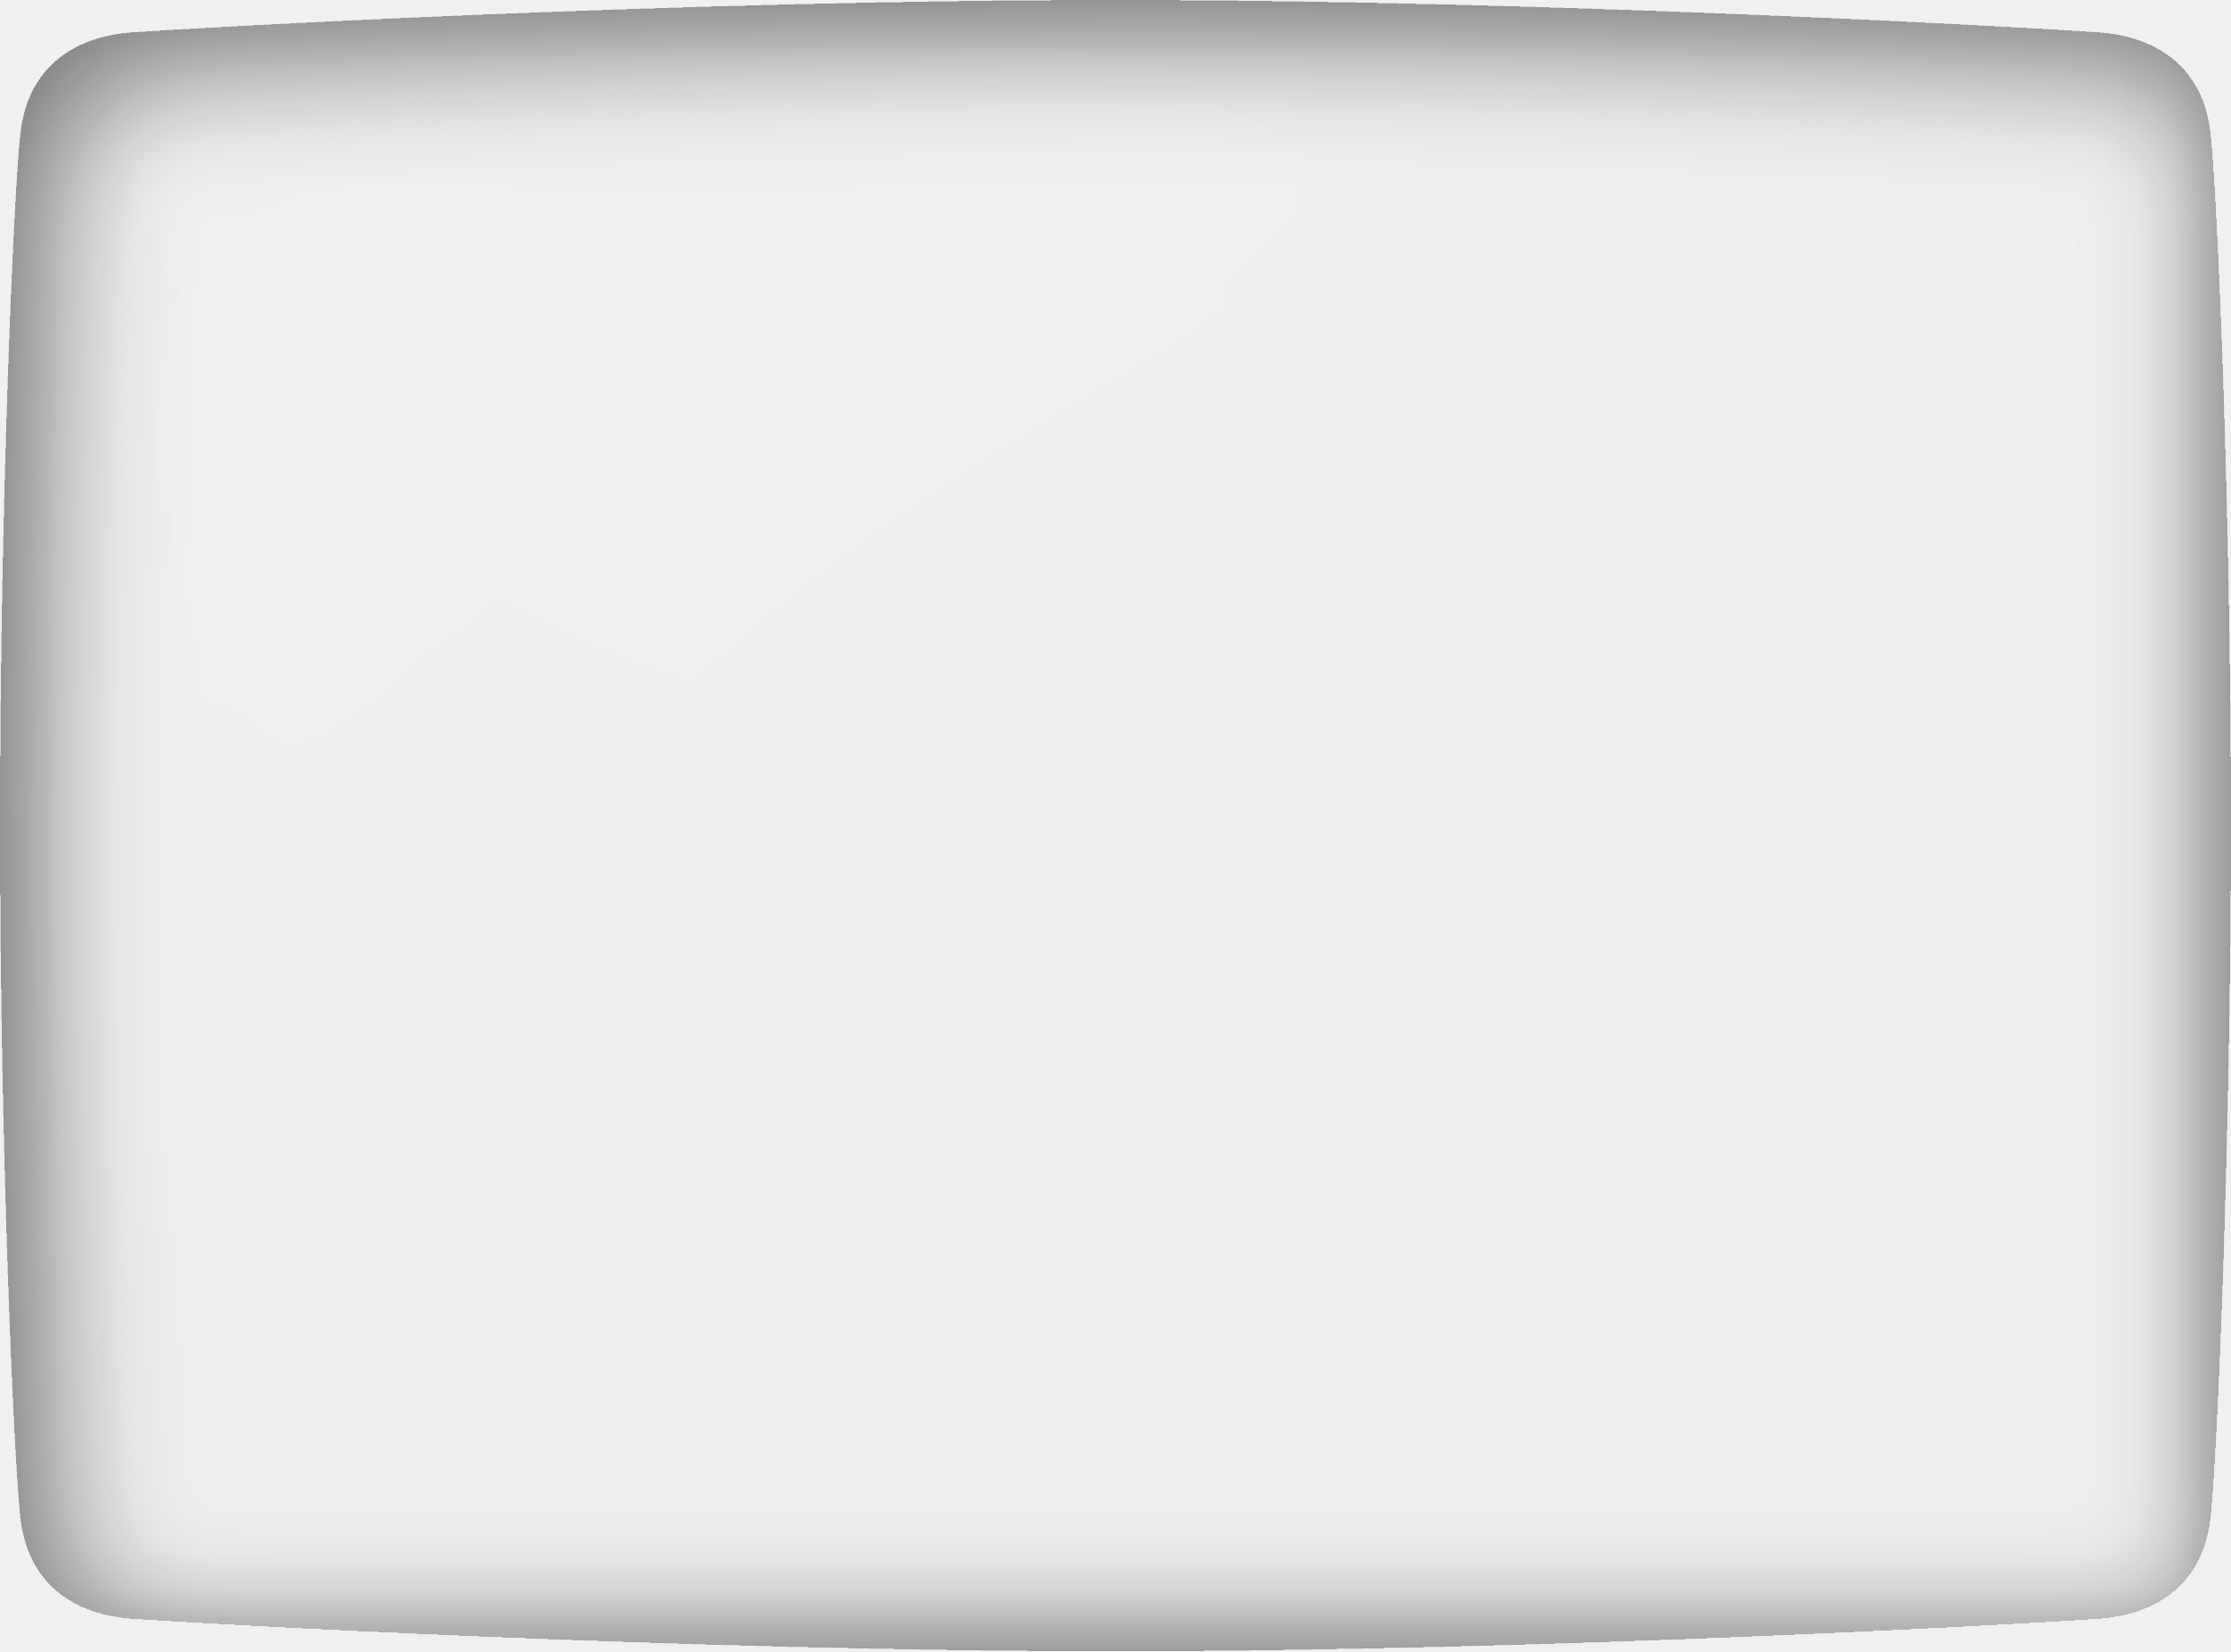
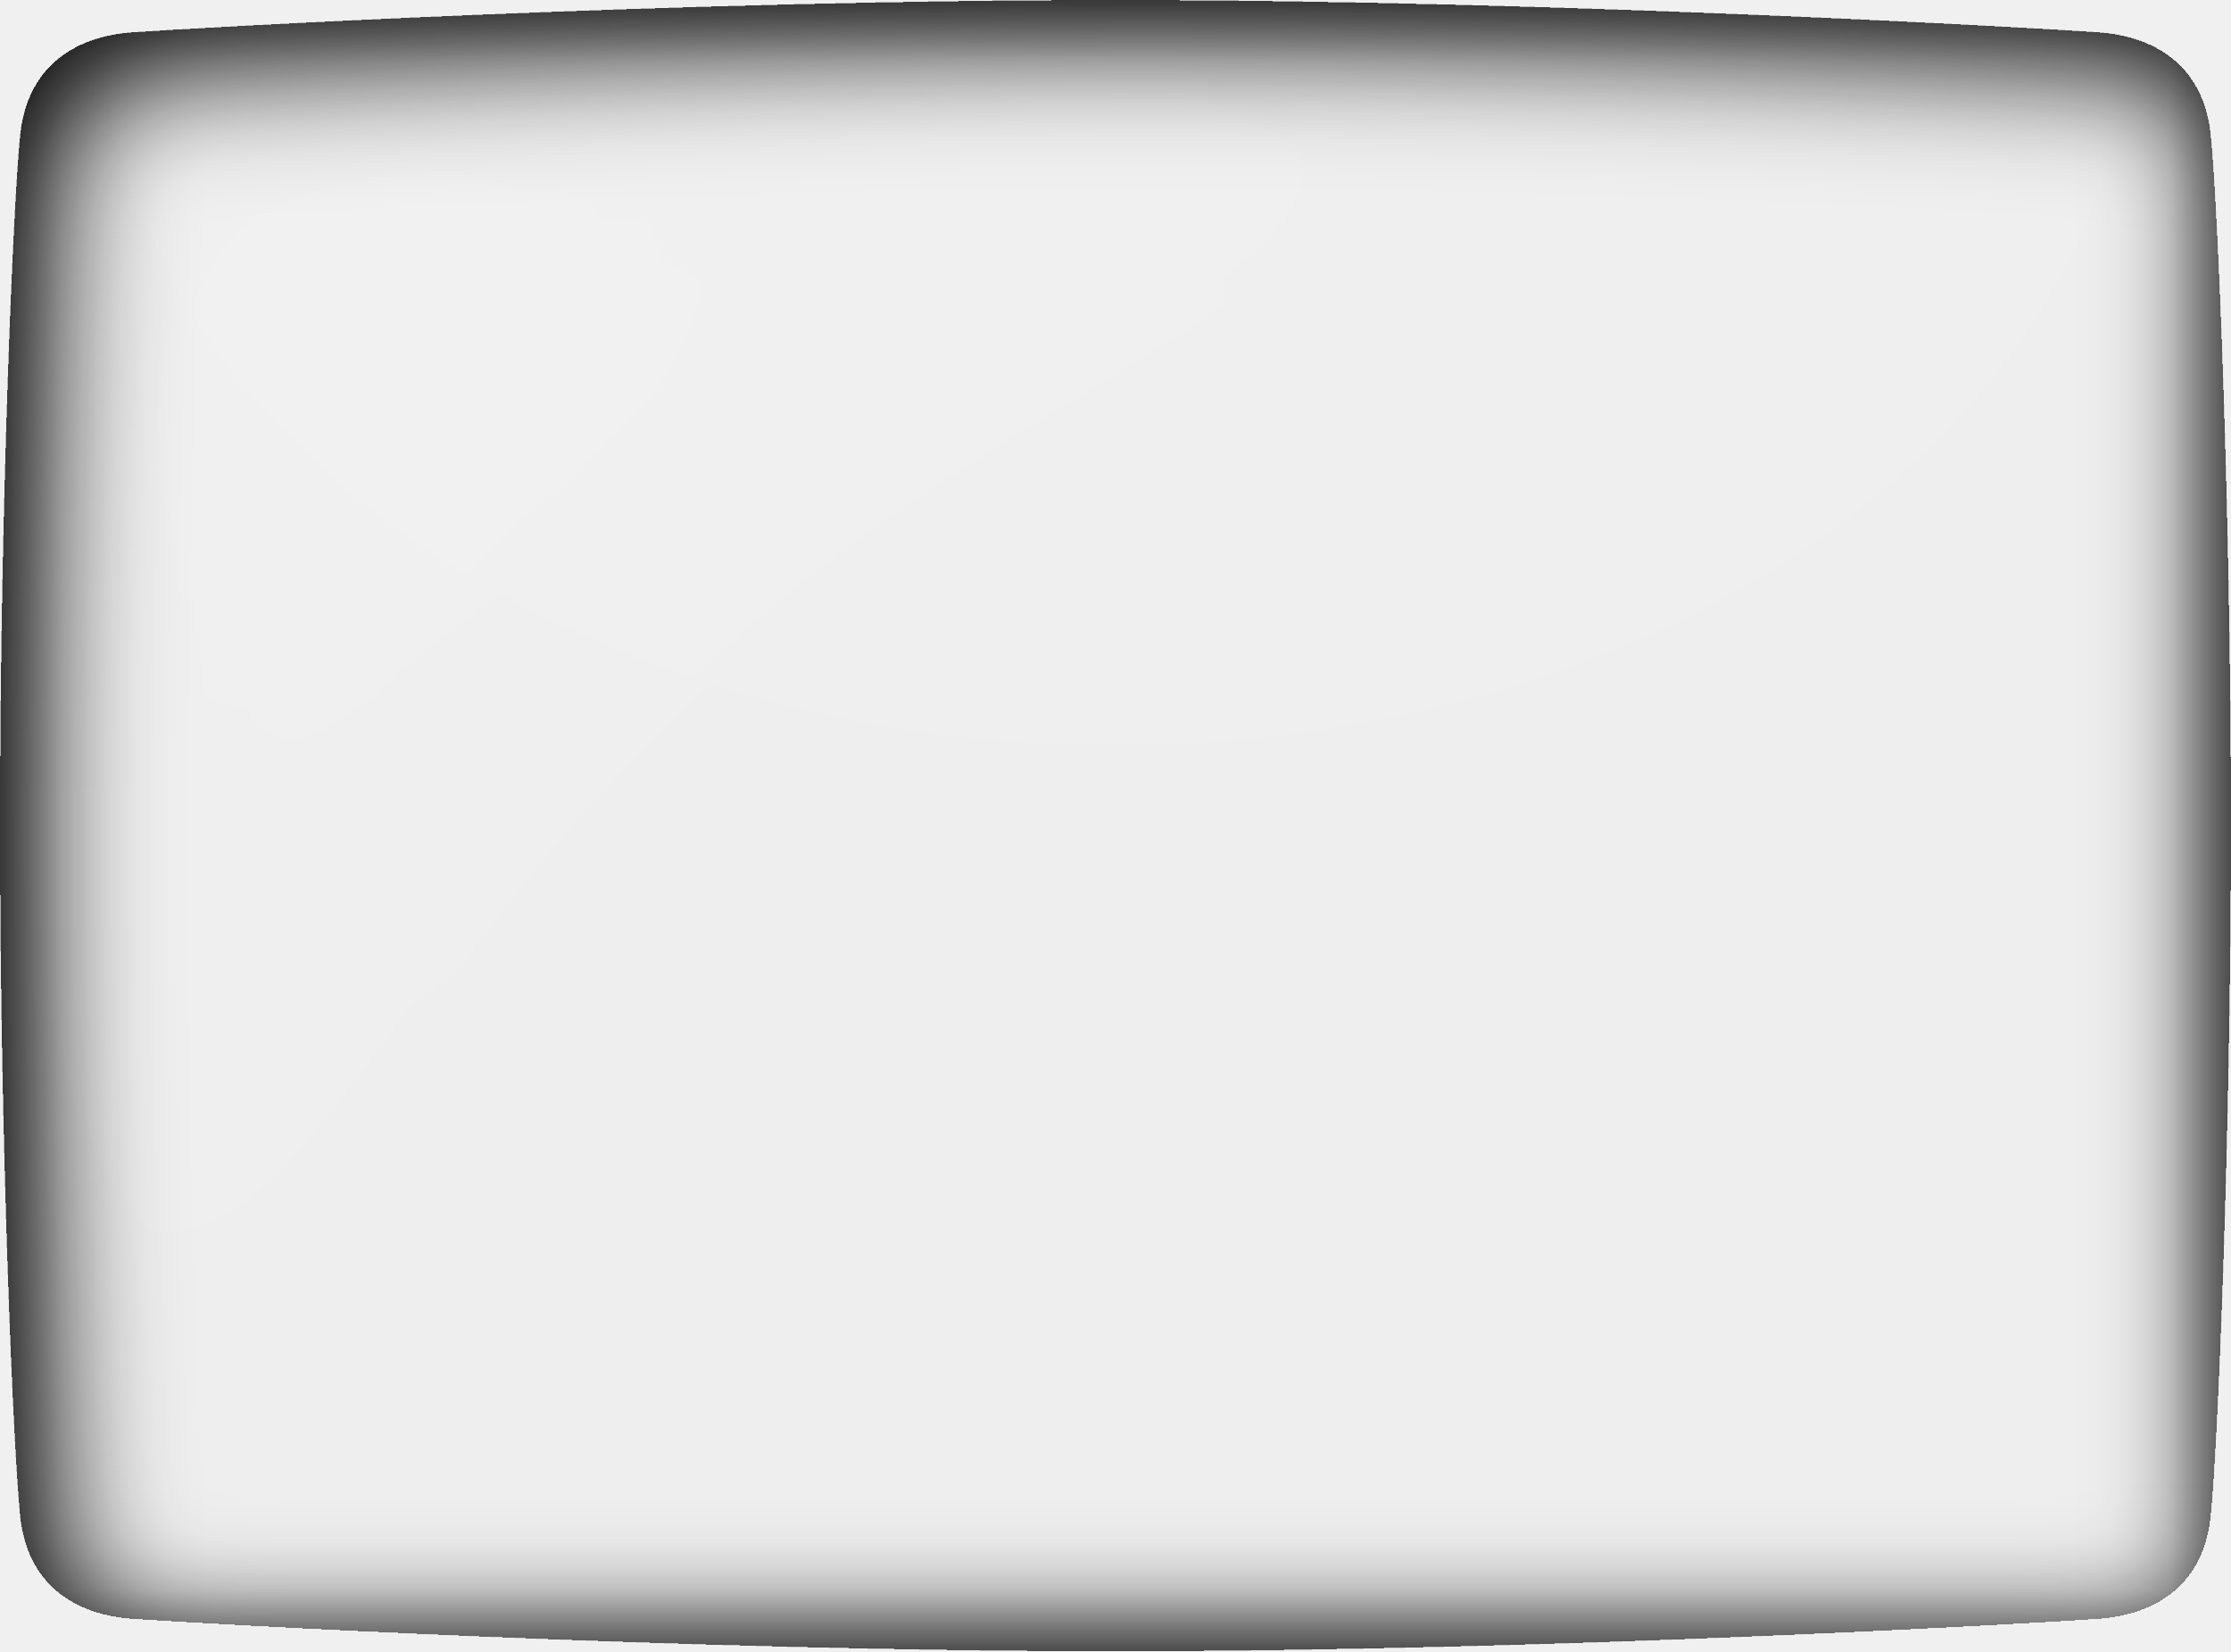
<svg xmlns="http://www.w3.org/2000/svg" width="554" height="410" fill="none" viewBox="0 0 554 410">
  <mask id="glare-mask" width="554" height="410" x="0" y="0" maskUnits="userSpaceOnUse" style="mask-type: alpha">
    <path fill="#000" d="M277 0c108.642 0 229 6.942 244 8s26.281 9 28 25.5c1.712 16.43 4.971 92.248 4.999 170.5v.5l.001.5c-.028 78.261-3.288 155.07-5 171.5-1.719 16.5-13 24.442-28 25.5s-135.358 8-244 8-229-6.942-244-8-26.28-9-28-25.5S0 283.605 0 205 3.28 50 5 33.5 18 9.058 33 8s135.358-8 244-8" class="mask" />
  </mask>
  <path fill="url(#glare-3-gradient)" d="M277 0c108.642 0 229 6.942 244 8s26.281 9 28 25.5c1.712 16.43 4.971 92.248 4.999 170.5v.5l.001.5c-.028 78.261-3.288 155.07-5 171.5-1.719 16.5-13 24.442-28 25.5s-135.358 8-244 8-229-6.942-244-8-26.28-9-28-25.5S0 283.605 0 205 3.28 50 5 33.5 18 9.058 33 8s135.358-8 244-8" class="glare-3" opacity=".1" />
  <g mask="url(#glare-mask)">
    <rect width="554" height="410" fill="#fff" fill-opacity="0" />
    <g class="glare-2" filter="url(#glare-2-blur)" opacity=".1">
      <path fill="#fff" d="M16 16v410C49.081 216.879 217.762 55.61 428.157 31.95L570 16z" />
    </g>
    <g class="glare-1" filter="url(#glare-1-blur)" opacity=".1">
      <path fill="#fff" d="M40 40v205C56.54 140.44 140.881 59.805 246.079 47.975L317 40z" />
    </g>
  </g>
-   <g class="shadow" filter="url(#inner-shadow)" style="mix-blend-mode: plus-darker">
+   <g class="shadow" filter="url(#inner-shadow)">
    <path fill="#000" fill-opacity=".01" d="M277 0c108.642 0 229 6.942 244 8s26.281 9 28 25.5c1.712 16.43 4.971 92.248 4.999 170.5v.5l.001.5c-.028 78.261-3.288 155.07-5 171.5-1.719 16.5-13 24.442-28 25.5s-135.358 8-244 8-229-6.942-244-8-26.28-9-28-25.5S0 283.605 0 205 3.28 50 5 33.5 18 9.058 33 8s135.358-8 244-8" />
  </g>
  <defs>
    <filter id="glare-2-blur" width="714" height="570" x="-64" y="-64" color-interpolation-filters="sRGB" filterUnits="userSpaceOnUse">
      <feFlood flood-opacity="0" result="BackgroundImageFix" />
      <feBlend in="SourceGraphic" in2="BackgroundImageFix" result="shape" />
      <feGaussianBlur result="effect1_foregroundBlur_335_2132" stdDeviation="40" />
    </filter>
    <filter id="glare-1-blur" width="469" height="397" x="-56" y="-56" color-interpolation-filters="sRGB" filterUnits="userSpaceOnUse">
      <feFlood flood-opacity="0" result="BackgroundImageFix" />
      <feBlend in="SourceGraphic" in2="BackgroundImageFix" result="shape" />
      <feGaussianBlur result="effect1_foregroundBlur_335_2132" stdDeviation="48" />
    </filter>
    <filter id="inner-shadow" width="562" height="418" x="0" y="0" color-interpolation-filters="sRGB" filterUnits="userSpaceOnUse">
      <feFlood flood-opacity="0" result="BackgroundImageFix" />
      <feBlend in="SourceGraphic" in2="BackgroundImageFix" result="shape" />
      <feColorMatrix in="SourceAlpha" result="hardAlpha" values="0 0 0 0 0 0 0 0 0 0 0 0 0 0 0 0 0 0 127 0" />
      <feOffset dx="8" dy="8" />
      <feGaussianBlur stdDeviation="16" />
      <feComposite in2="hardAlpha" k2="-1" k3="1" operator="arithmetic" />
-       <feColorMatrix values="0 0 0 0 0 0 0 0 0 0 0 0 0 0 0 0 0 0 0.5 0" />
+       <feColorMatrix values="0 0 0 0 0 0 0 0 0 0 0 0 0 0 0 0 0 0 1 0" />
      <feBlend in2="shape" result="effect1_innerShadow_335_2132" />
    </filter>
    <radialGradient id="glare-3-gradient" cx="0" cy="0" r="1" gradientTransform="matrix(0 280 -378.341 0 277 0)" gradientUnits="userSpaceOnUse">
      <stop stop-color="#fff" />
      <stop offset="1" stop-color="#fff" stop-opacity="0" />
    </radialGradient>
  </defs>
</svg>
